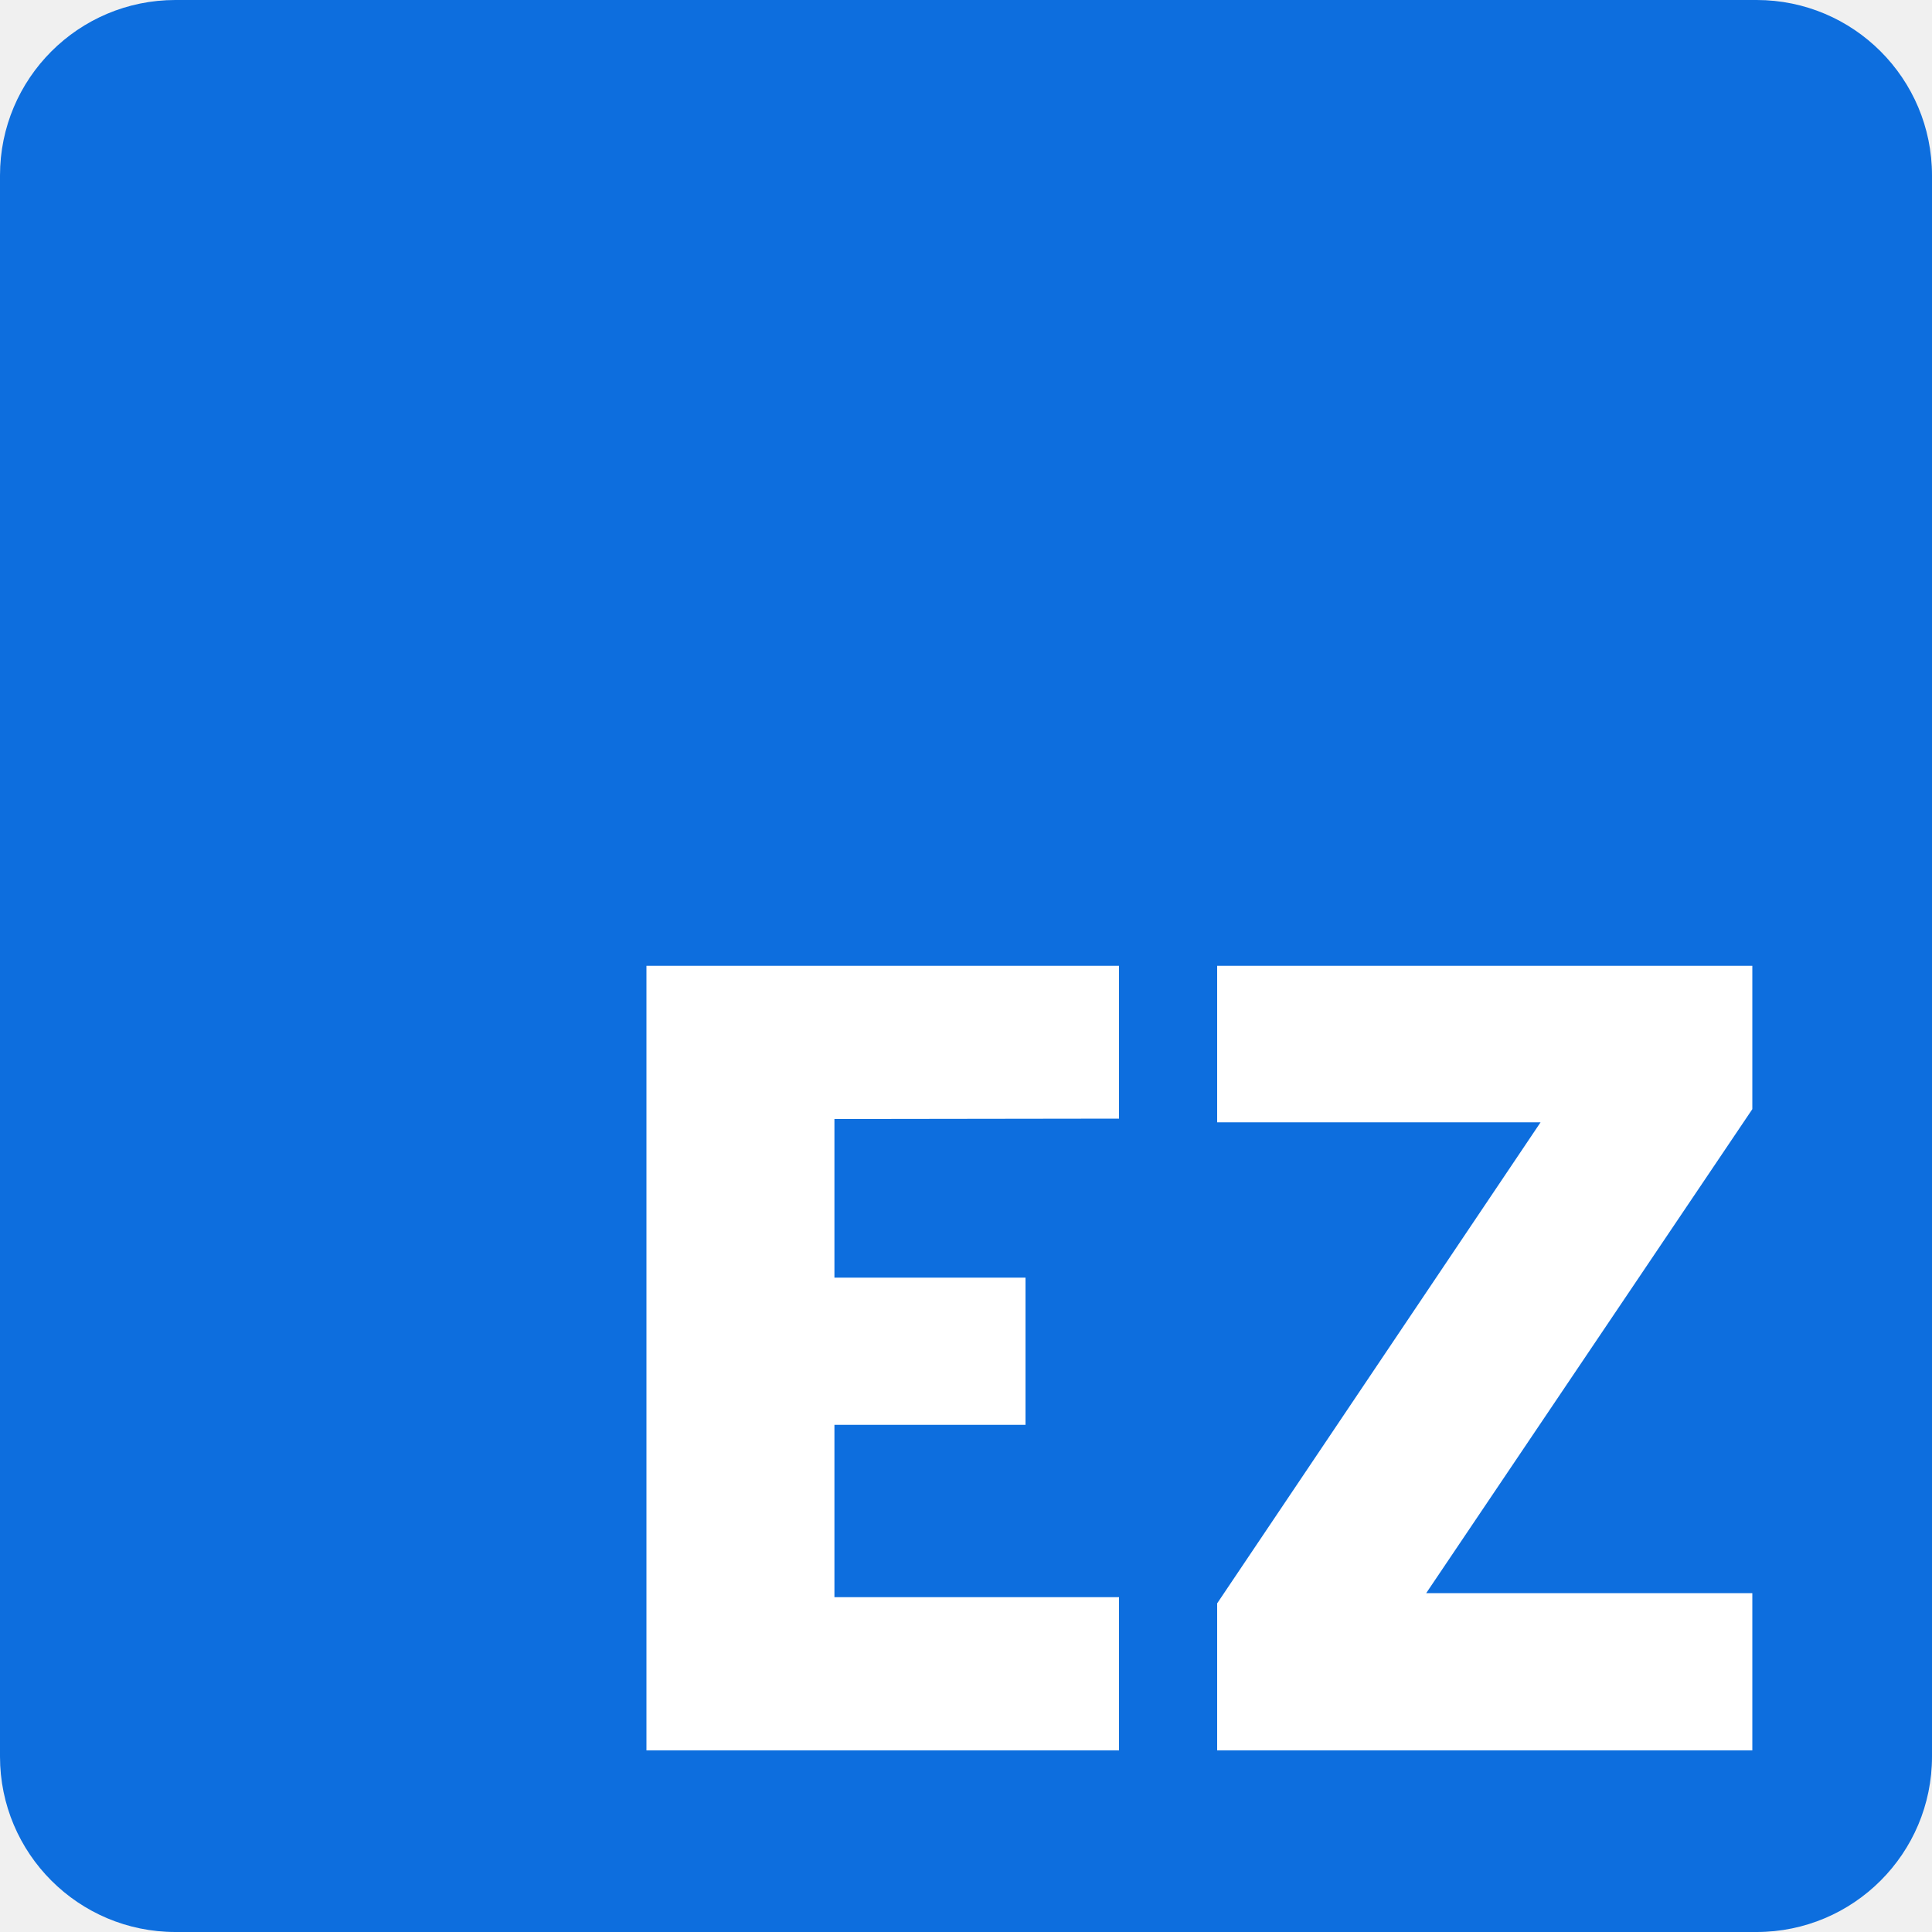
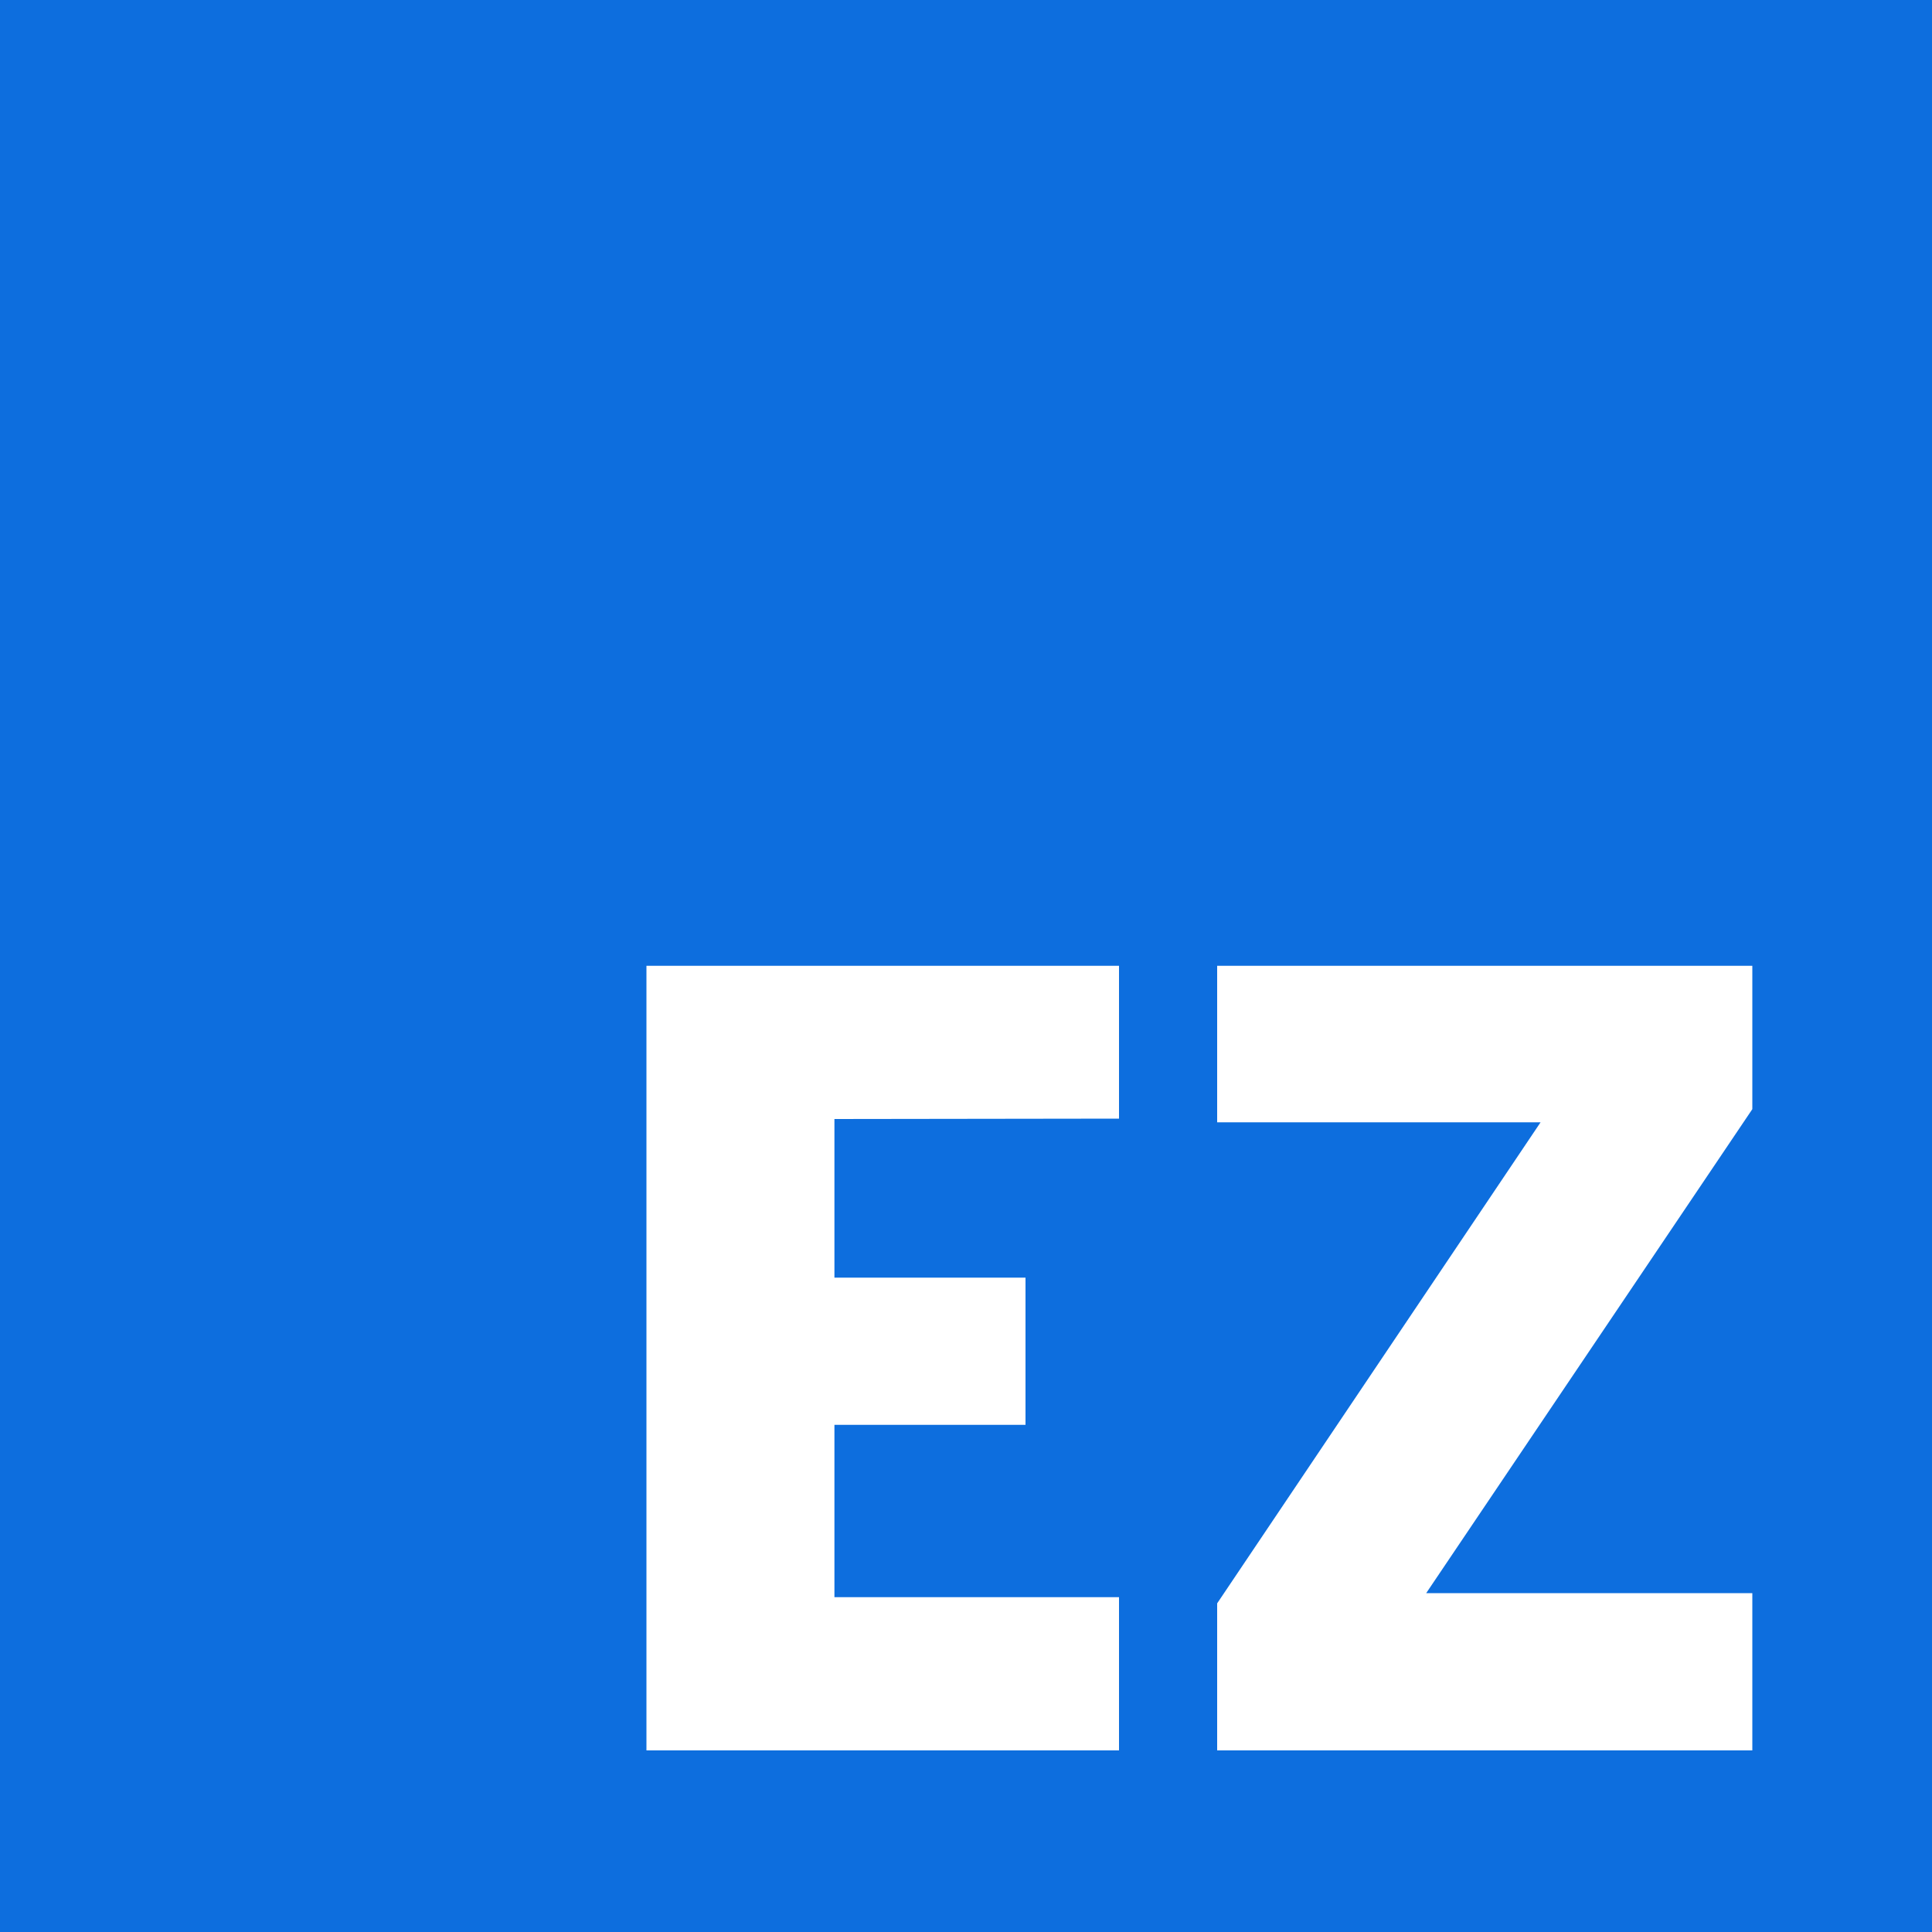
<svg xmlns="http://www.w3.org/2000/svg" viewBox="0 0 100 100">
-   <rect id="Background" width="100" height="100" rx="9.08" fill="#0d6ede" />
-   <path d="M43.19,57.93v8.21h9.89v7.62H43.19v8.92H57.92v7.93H33.46V50H57.92v7.91Z" transform="translate(0 -0.01)" fill="#fff" />
+   <rect id="Background" width="100" height="100" fill="#0d6ede" />
+   <path d="M43.19,57.93v8.21h9.89v7.62H43.19v8.92H57.92v7.93H33.46V50H57.92v7.91Z" rx="6" transform="translate(0 -0.01)" fill="#fff" />
  <path d="M73.82,82.47H90.7v8.14H63V83L79.74,58.1H63V50H90.7v7.42Z" transform="translate(0 -0.01)" fill="#fff" />
</svg>
